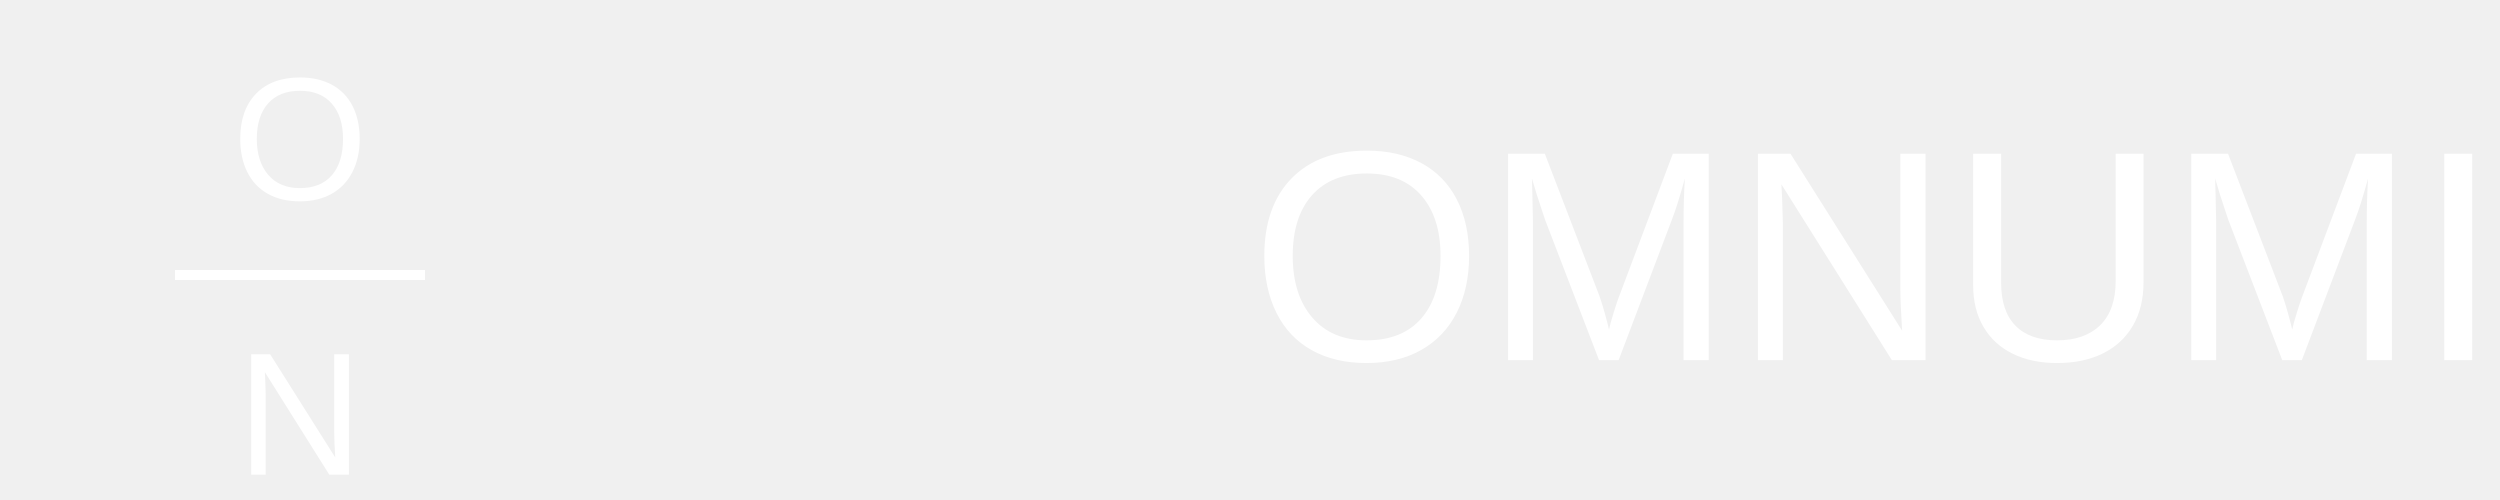
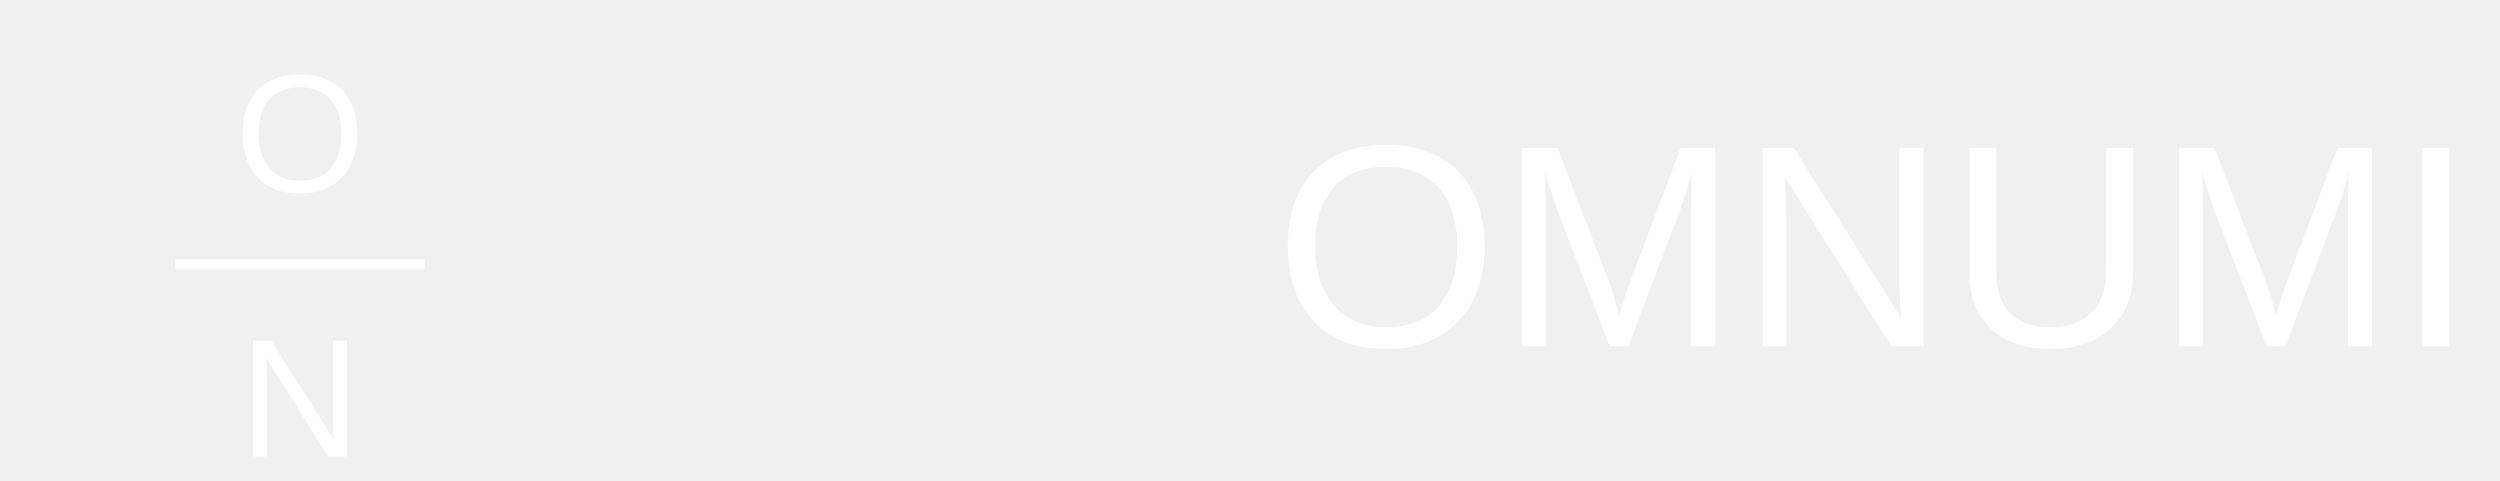
- <svg xmlns="http://www.w3.org/2000/svg" width="5000" height="1000">
+ <svg xmlns="http://www.w3.org/2000/svg" width="5200" height="1000">
  <rect width="100%" height="100%" fill="none" />
  <text x="12%" y="30%" dominant-baseline="middle" text-anchor="middle" fill="white" font-size="350" font-family="Arial, sans-serif">O</text>
  <line x1="7%" y1="55%" x2="17%" y2="55%" stroke="white" stroke-width="20" />
  <text x="12%" y="85%" dominant-baseline="middle" text-anchor="middle" fill="white" font-size="350" font-family="Arial, sans-serif">N</text>
  <text x="75%" y="55%" dominant-baseline="middle" text-anchor="middle" fill="white" font-size="600" font-family="Arial, sans-serif">OMNUMI </text>
</svg>
